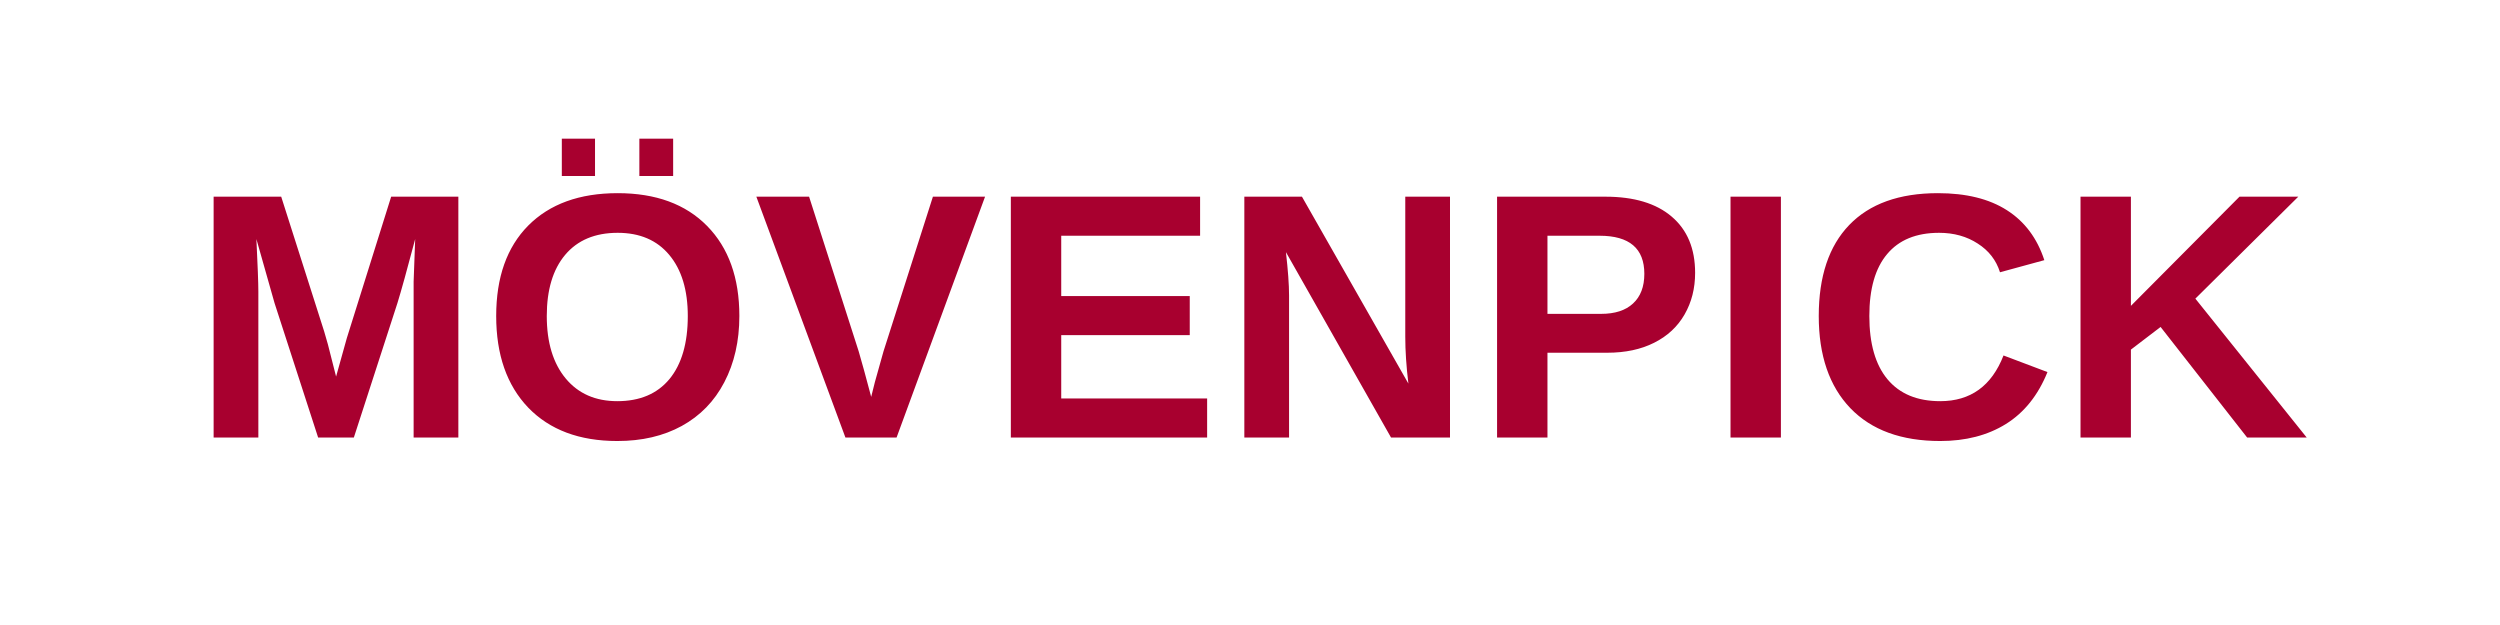
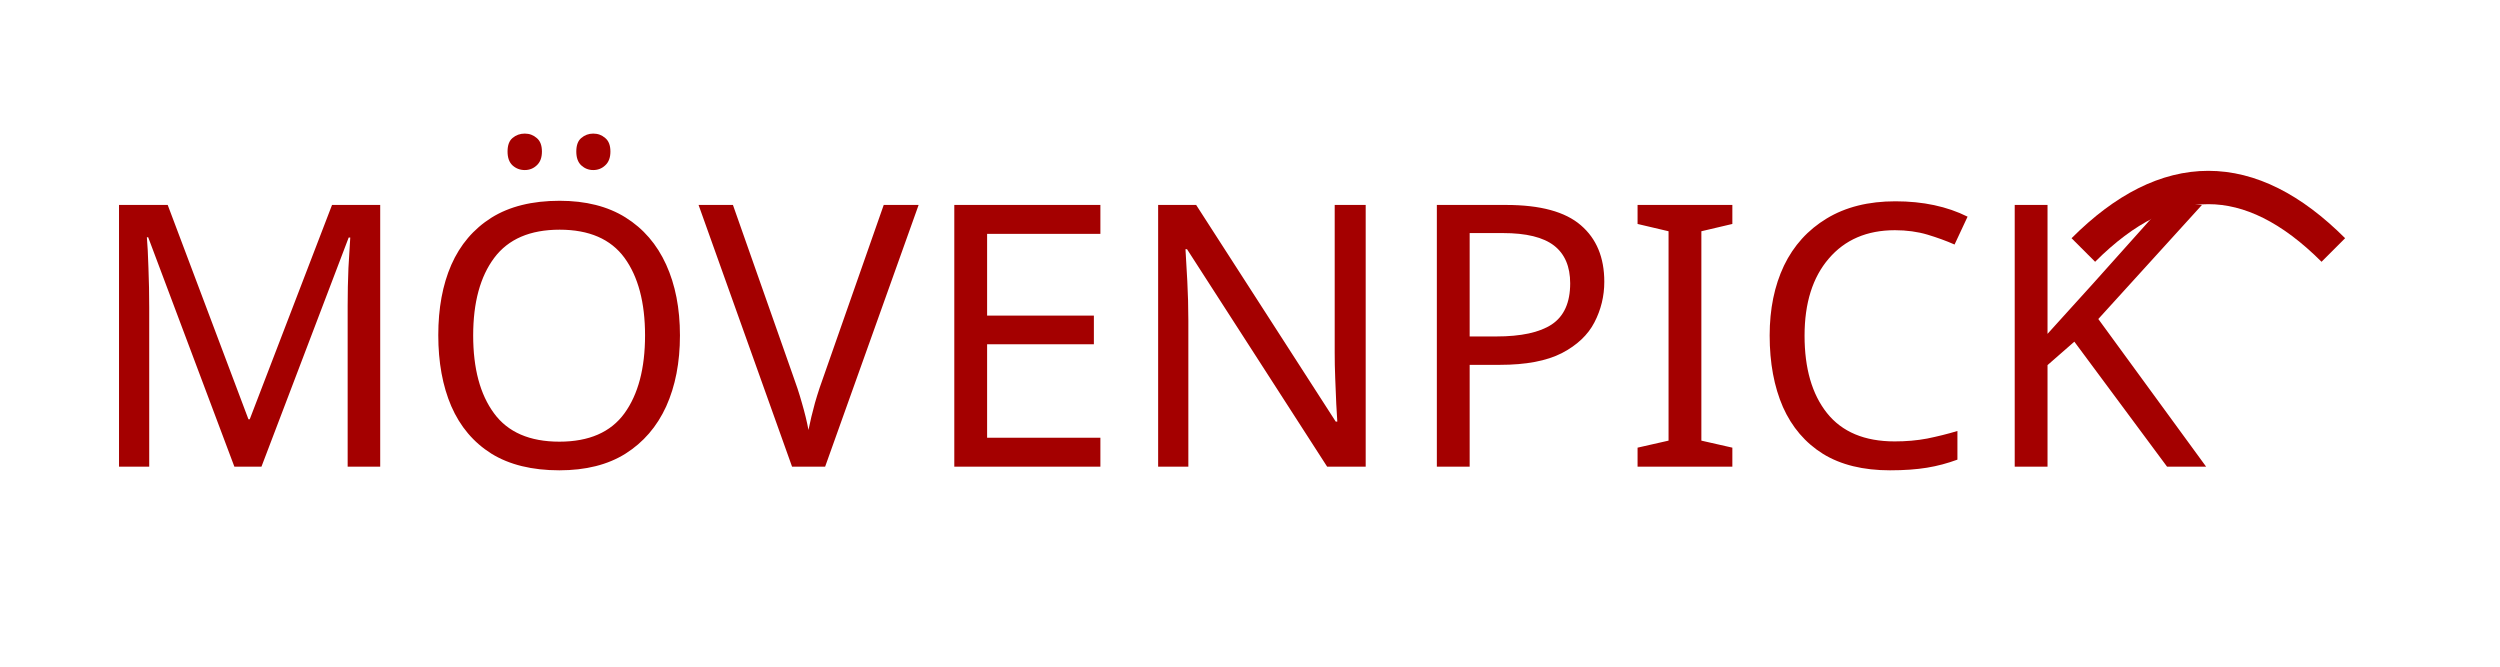
- <svg xmlns="http://www.w3.org/2000/svg" viewBox="0 0 200 50">
-   <text x="100" y="35" font-family="Arial, sans-serif" font-size="28" fill="#A8002F" text-anchor="middle" font-weight="bold">MÖVENPICK</text>
+ <svg xmlns="http://www.w3.org/2000/svg" viewBox="0 0 150 40" width="150" height="40" role="img" aria-labelledby="movenpick-title">
+   <style>
+     .movenpick-text { font: 22px 'Verdana', sans-serif; fill: #A40000; }
+     .movenpick-bird { stroke: #A40000; stroke-width: 2; fill: none; }
+   </style>
+   <text x="5" y="28" class="movenpick-text">MÖVENPICK</text>
+   <path d="M 125 15 C 130 10, 135 10, 140 15" class="movenpick-bird" />
</svg>
